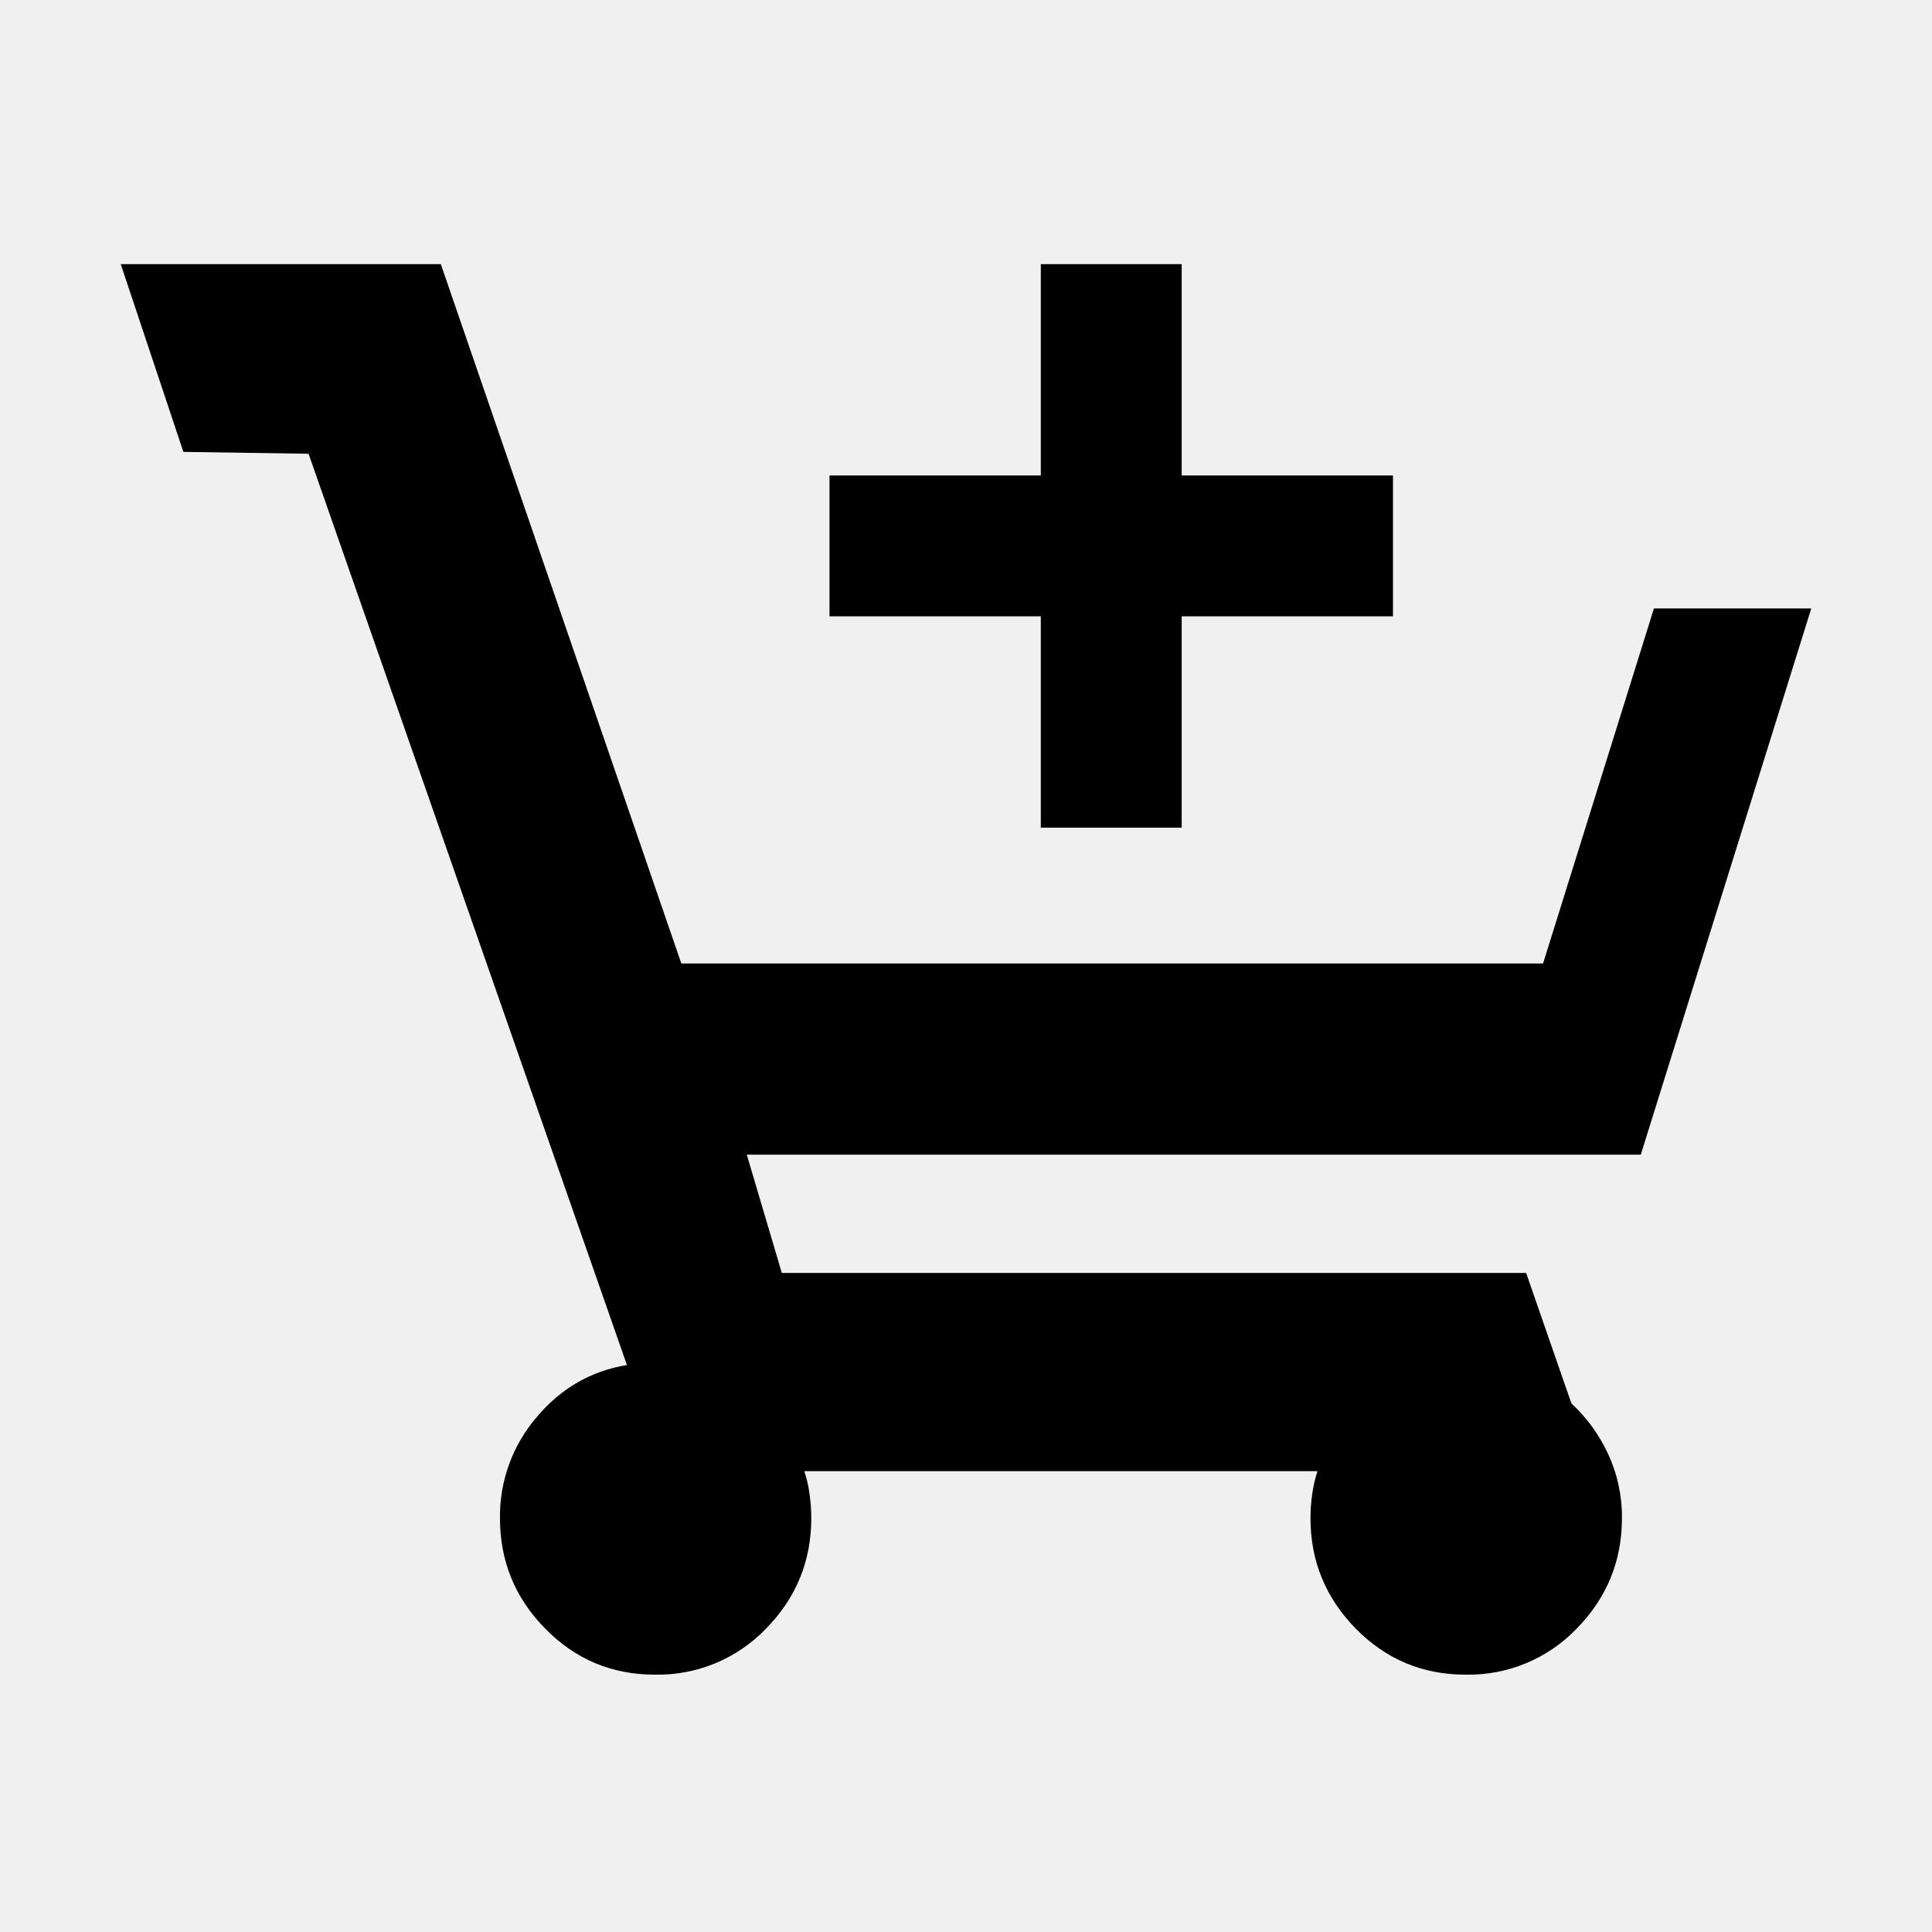
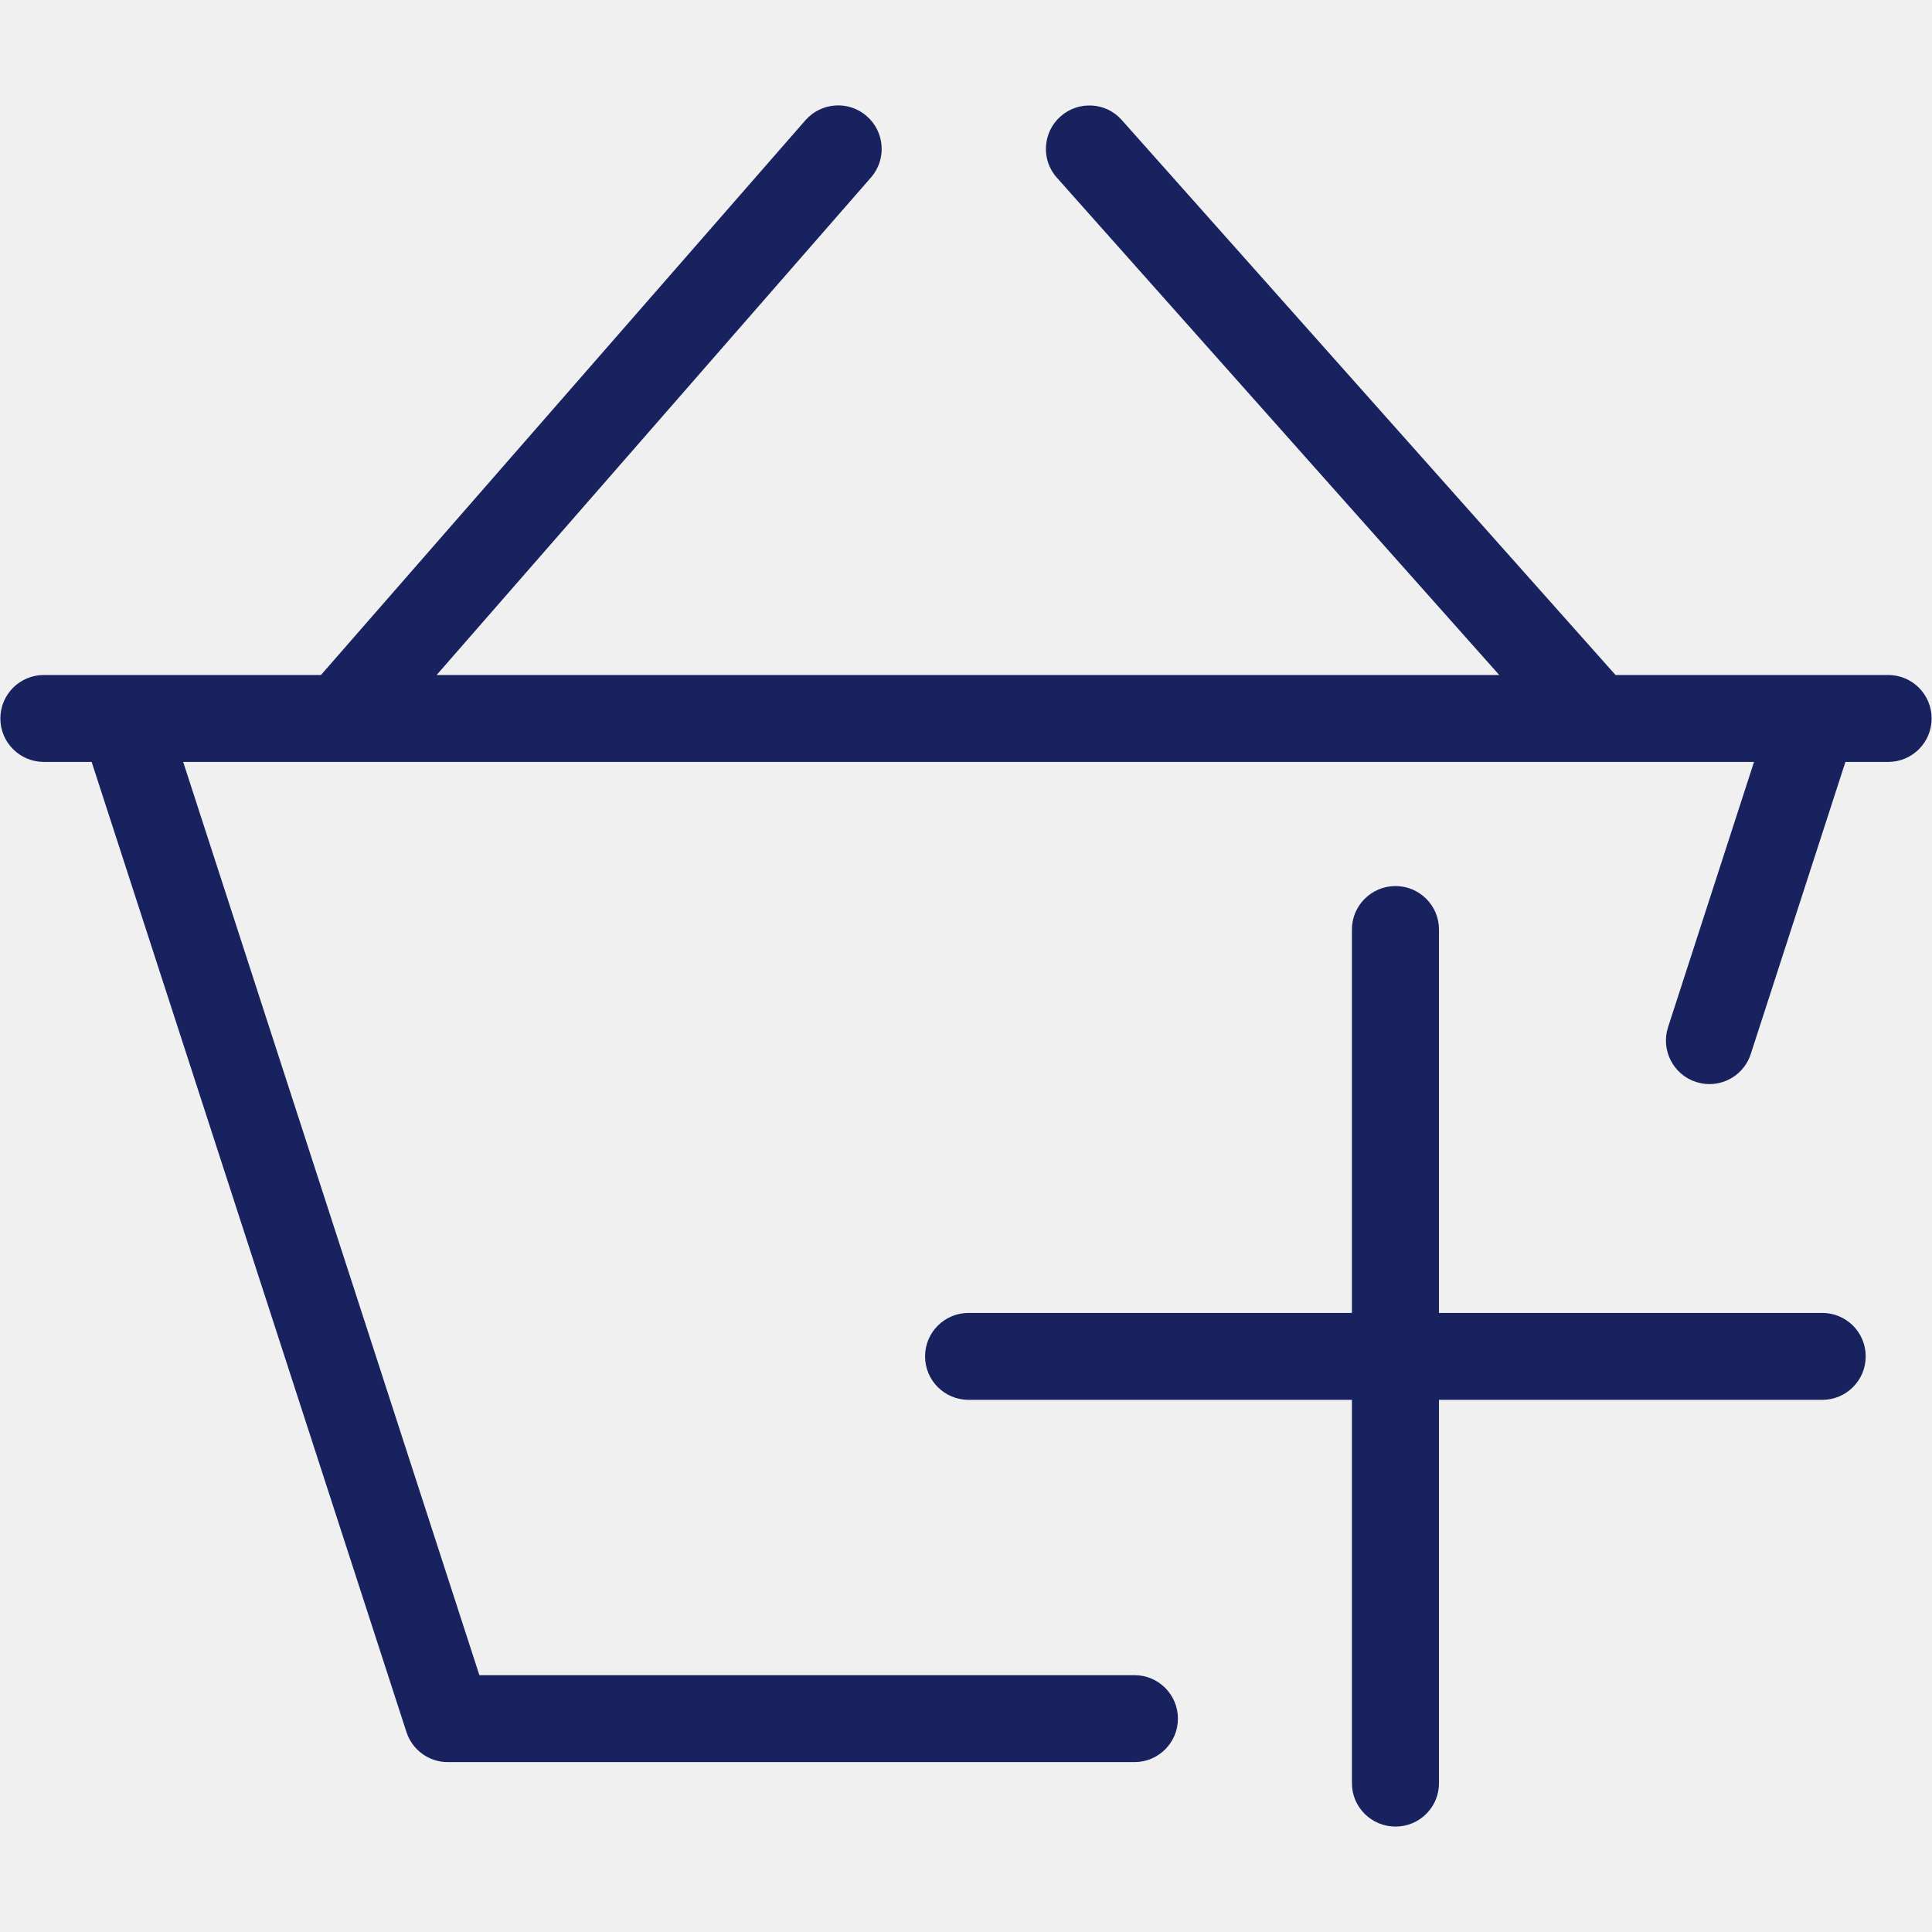
- <svg xmlns="http://www.w3.org/2000/svg" xmlns:xlink="http://www.w3.org/1999/xlink" width="256px" height="256px" viewBox="0 0 256 256" version="1.1">
-   <defs>
-     <path d="M58.411,35 L90.28,127.668 L204.463,127.668 L219.154,80.626 L240,80.626 L217.413,152.998 L98.953,152.998 L103.594,168.672 L202.221,168.672 L208.219,185.959 C210.253,187.846 211.899,190.11 213.067,192.626 C214.31,195.295 214.942,198.207 214.916,201.151 C214.916,206.855 212.91,211.722 208.917,215.803 C205.069,219.808 199.72,222.019 194.168,221.899 C188.494,221.899 183.646,219.864 179.644,215.803 C175.652,211.722 173.646,206.855 173.646,201.151 C173.646,200.089 173.724,199.008 173.882,197.926 C174.029,196.854 174.275,195.851 174.57,194.937 L106.573,194.937 C106.888,195.861 107.124,196.844 107.262,197.926 C107.419,199.008 107.498,200.07 107.498,201.151 C107.498,206.855 105.502,211.722 101.5,215.803 C97.652,219.808 92.302,222.019 86.75,221.899 C81.066,221.899 76.228,219.864 72.246,215.803 C68.234,211.722 66.248,206.855 66.248,201.151 C66.19,196.259 67.913,191.513 71.095,187.798 C74.321,183.953 78.313,181.662 83.072,180.875 L40.888,60.124 L24.299,59.878 L16,35 L58.411,35 Z M184.578,81.667 L156.579,81.667 L156.579,109.667 L137.913,109.667 L137.913,81.667 L109.914,81.667 L109.914,63 L137.913,63 L137.913,35 L156.579,35 L156.579,63 L184.578,63 L184.578,81.667 Z" id="path-1" />
-   </defs>
-   <g id="Page-1" stroke="none" stroke-width="1" fill="none" fill-rule="evenodd">
-     <g id="cart-add">
-       <mask id="mask-2" fill="white">
-         <use xlink:href="#path-1" />
-       </mask>
-       <use id="Combined-Shape" fill="#000000" fill-rule="nonzero" xlink:href="#path-1" />
+ <svg xmlns="http://www.w3.org/2000/svg" width="16px" height="16px" viewBox="0 0 16 16" version="1.1">
+   <g id="Icons" stroke="none" stroke-width="1" fill="none" fill-rule="evenodd">
+     <g id="Icon/cart-add" fill="#18225E">
+       <path d="M15.637,5.59 C15.836,5.59 15.997,5.751 15.997,5.95 C15.997,6.149 15.836,6.31 15.637,6.31 L15.283,6.31 L14.499,8.729 C14.45,8.881 14.309,8.978 14.157,8.978 C14.119,8.978 14.082,8.972 14.045,8.96 C13.857,8.899 13.753,8.696 13.814,8.507 L14.526,6.31 L1.517,6.31 L3.97,13.873 L9.395,13.873 C9.594,13.873 9.755,14.034 9.755,14.233 C9.755,14.432 9.594,14.593 9.395,14.593 L3.708,14.593 C3.552,14.593 3.414,14.492 3.366,14.344 L0.759,6.31 L0.364,6.31 C0.164,6.31 0.003,6.149 0.003,5.95 C0.003,5.751 0.164,5.59 0.364,5.59 L2.658,5.59 L6.67,0.996 C6.801,0.846 7.03,0.831 7.178,0.962 C7.328,1.092 7.344,1.32 7.213,1.47 L3.616,5.59 L12.416,5.59 L8.753,1.472 C8.62,1.324 8.634,1.096 8.783,0.964 C8.931,0.833 9.159,0.845 9.29,0.994 L13.379,5.59 L15.637,5.59 Z M15.091,10.873 C15.29,10.873 15.451,11.034 15.451,11.233 C15.451,11.432 15.29,11.593 15.091,11.593 L11.917,11.593 L11.917,14.768 C11.917,14.966 11.756,15.127 11.557,15.127 C11.358,15.127 11.196,14.966 11.196,14.768 L11.196,11.593 L8.022,11.593 C7.822,11.593 7.661,11.432 7.661,11.233 C7.661,11.034 7.822,10.873 8.022,10.873 L11.196,10.873 L11.196,7.698 C11.196,7.499 11.358,7.338 11.557,7.338 C11.756,7.338 11.917,7.499 11.917,7.698 L11.917,10.873 L15.091,10.873 Z" id="cart-add" />
    </g>
  </g>
</svg>
